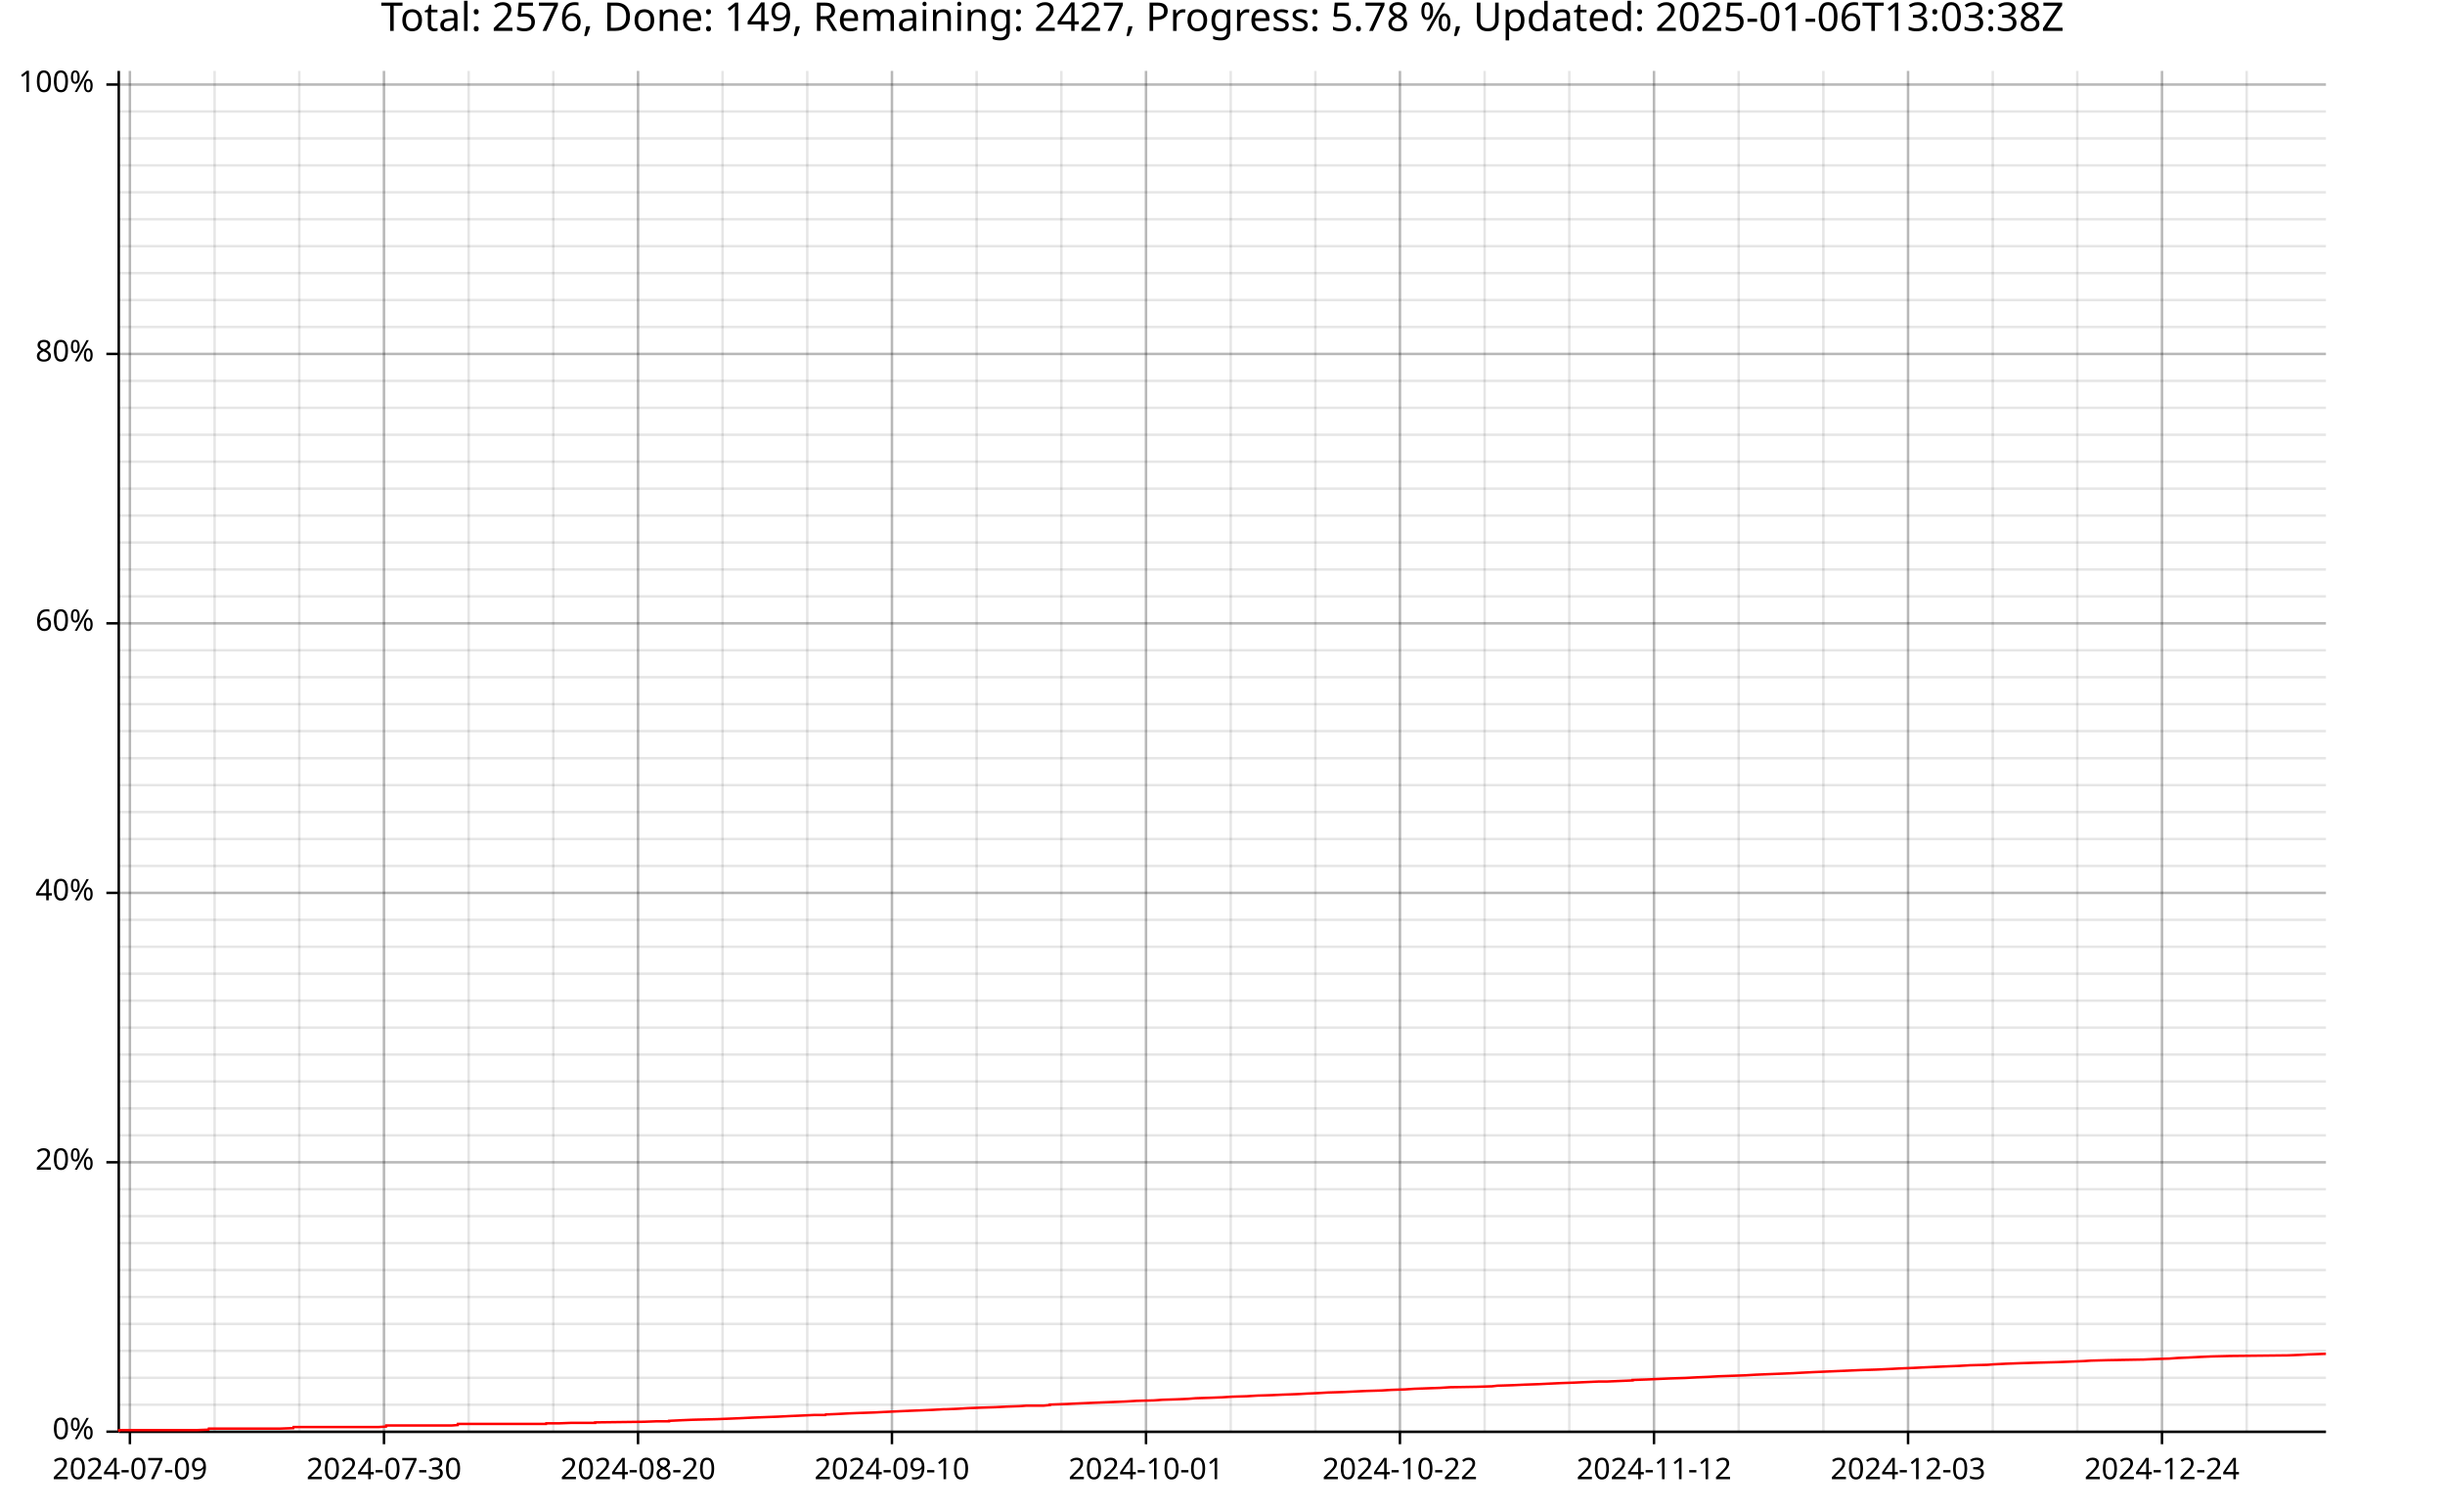
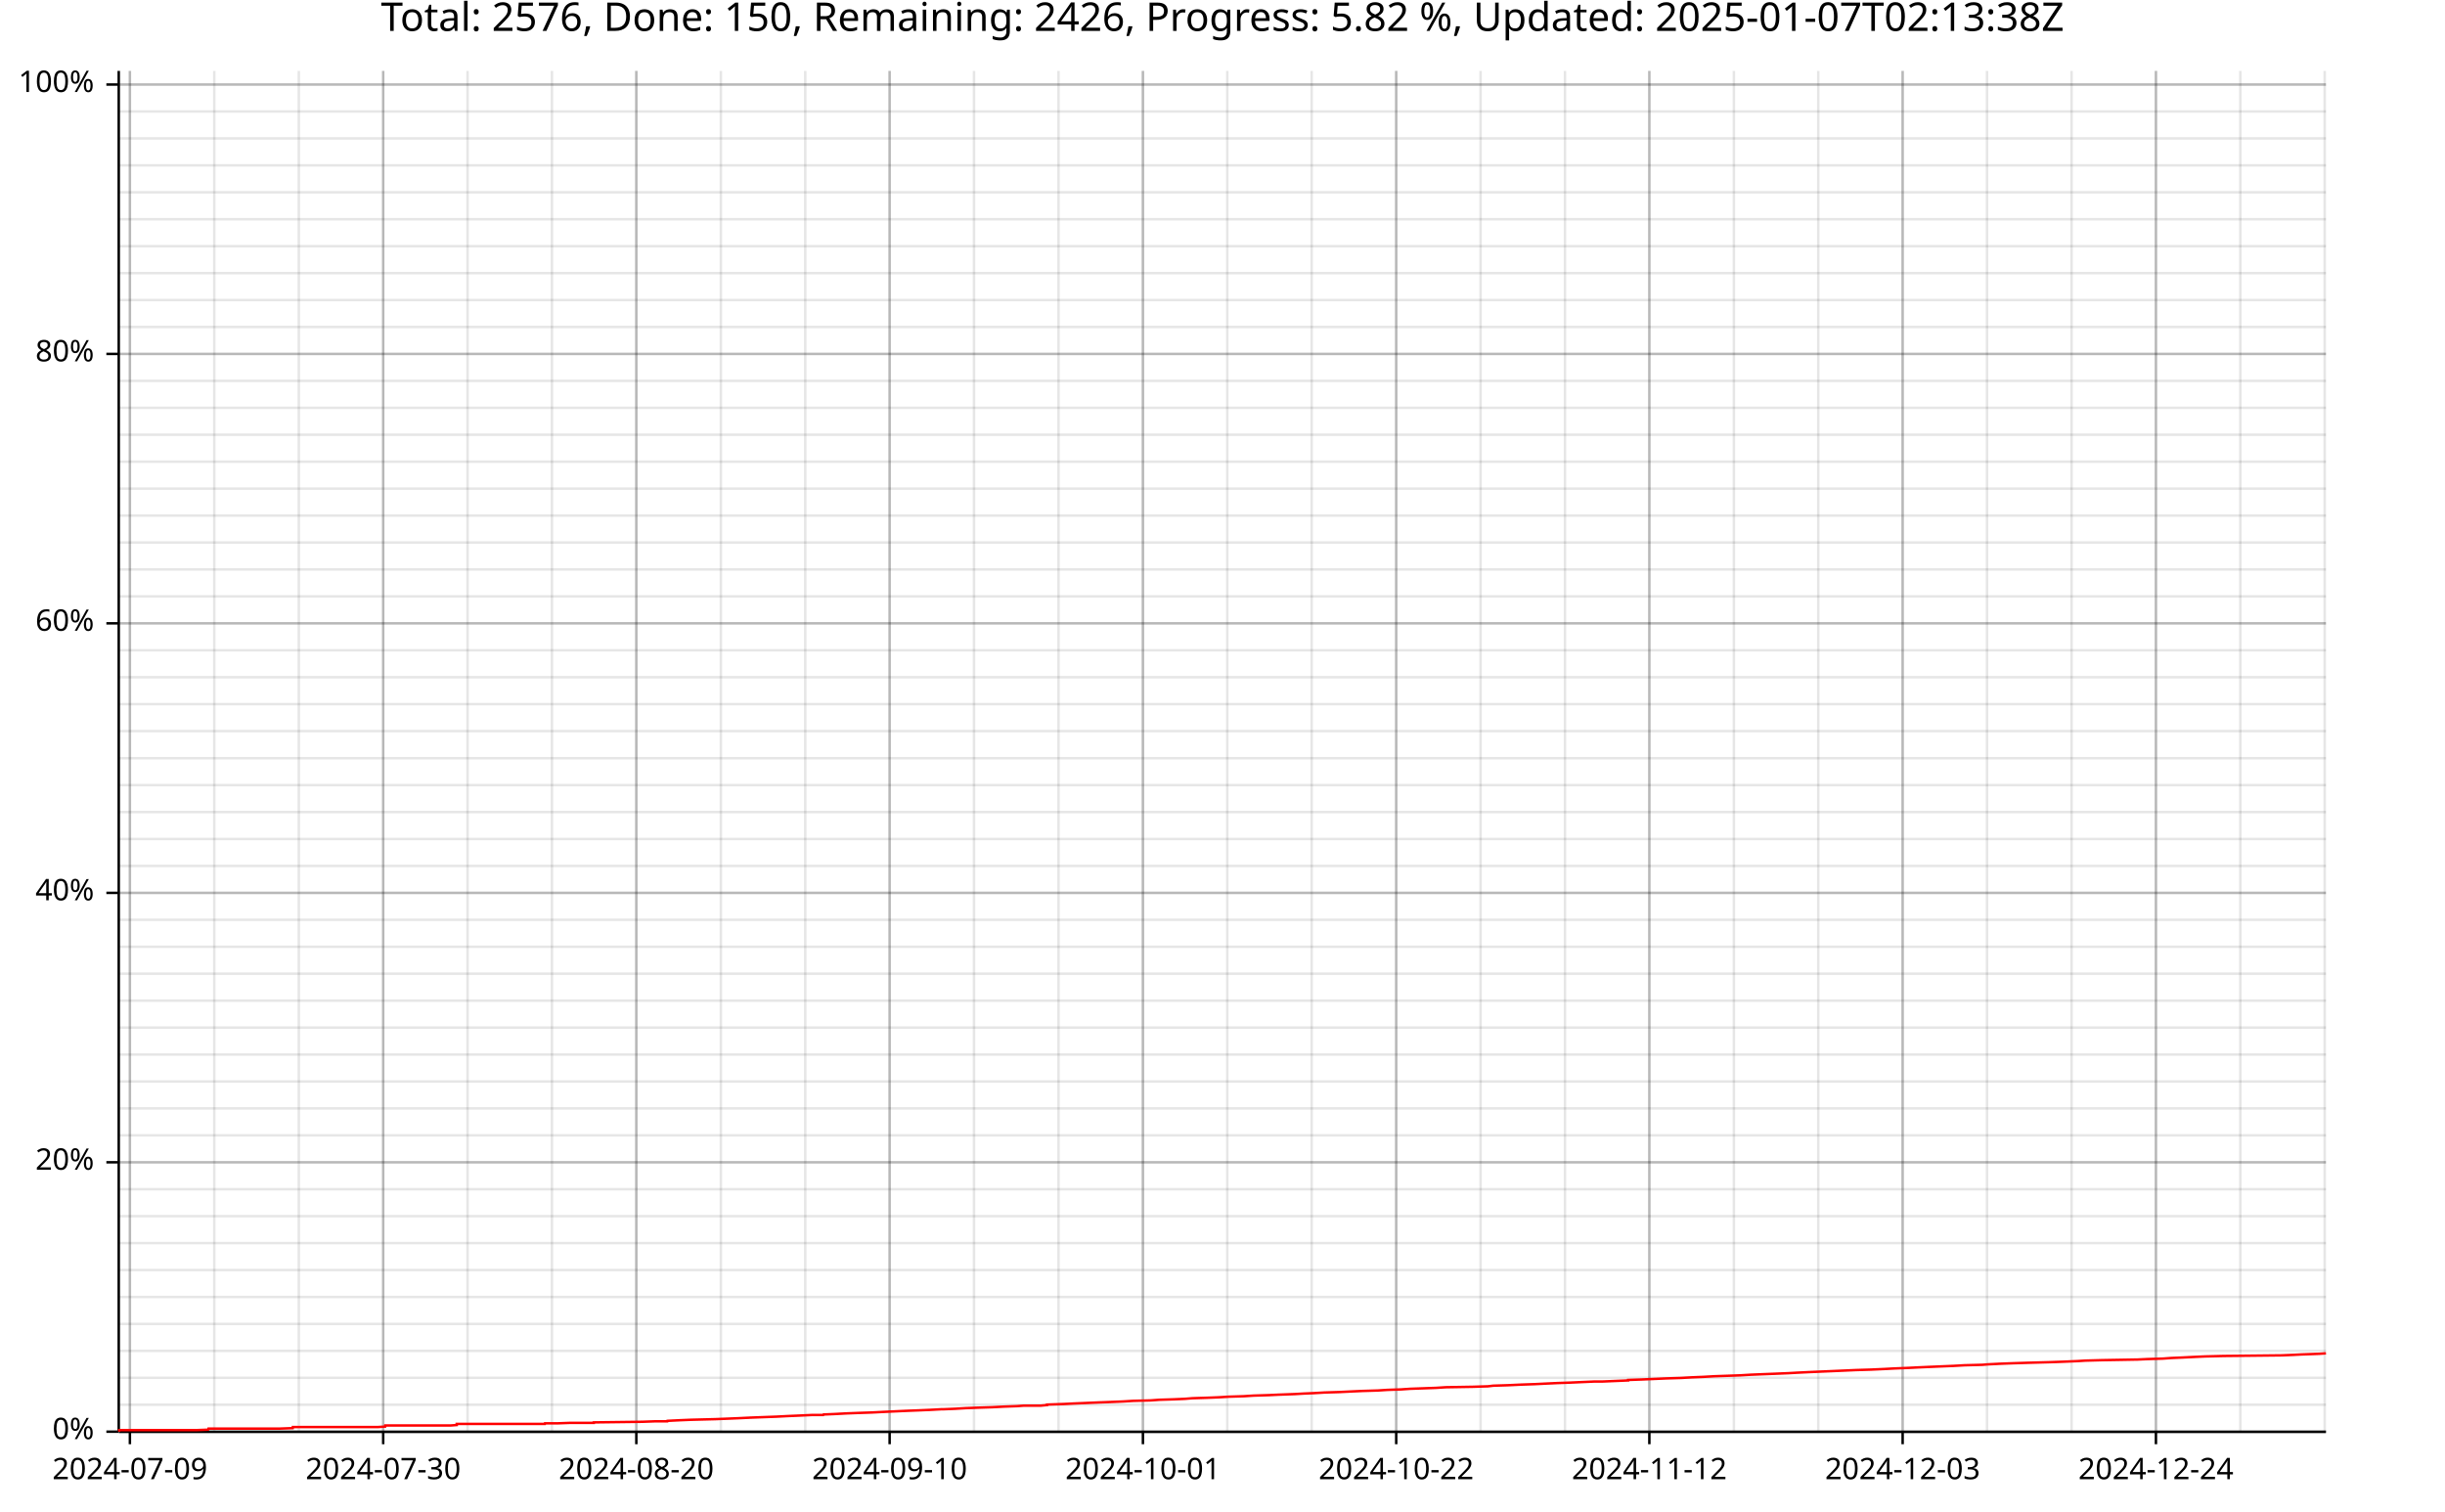
<svg xmlns="http://www.w3.org/2000/svg" width="987" height="610" viewBox="0 0 15792 9760">
  <text x="7896" y="5" dy="0.76em" text-anchor="middle" font-family="sans-serif" font-size="256" opacity="1" fill="#000000">
- Total: 2576, Done: 149, Remaining: 2427, Progress: 5.78 %, Updated: 2025-01-06T13:03:38Z
+ Total: 2576, Done: 150, Remaining: 2426, Progress: 5.82 %, Updated: 2025-01-07T02:13:38Z
</text>
  <line opacity="0.1" stroke="#000000" stroke-width="16" x1="839" y1="9247" x2="839" y2="458" />
-   <line opacity="0.1" stroke="#000000" stroke-width="16" x1="1386" y1="9247" x2="1386" y2="458" />
-   <line opacity="0.1" stroke="#000000" stroke-width="16" x1="1933" y1="9247" x2="1933" y2="458" />
-   <line opacity="0.1" stroke="#000000" stroke-width="16" x1="2480" y1="9247" x2="2480" y2="458" />
-   <line opacity="0.1" stroke="#000000" stroke-width="16" x1="3027" y1="9247" x2="3027" y2="458" />
-   <line opacity="0.1" stroke="#000000" stroke-width="16" x1="3574" y1="9247" x2="3574" y2="458" />
-   <line opacity="0.1" stroke="#000000" stroke-width="16" x1="4121" y1="9247" x2="4121" y2="458" />
-   <line opacity="0.1" stroke="#000000" stroke-width="16" x1="4667" y1="9247" x2="4667" y2="458" />
-   <line opacity="0.1" stroke="#000000" stroke-width="16" x1="5214" y1="9247" x2="5214" y2="458" />
-   <line opacity="0.1" stroke="#000000" stroke-width="16" x1="5761" y1="9247" x2="5761" y2="458" />
-   <line opacity="0.1" stroke="#000000" stroke-width="16" x1="6308" y1="9247" x2="6308" y2="458" />
-   <line opacity="0.1" stroke="#000000" stroke-width="16" x1="6855" y1="9247" x2="6855" y2="458" />
-   <line opacity="0.1" stroke="#000000" stroke-width="16" x1="7402" y1="9247" x2="7402" y2="458" />
-   <line opacity="0.1" stroke="#000000" stroke-width="16" x1="7949" y1="9247" x2="7949" y2="458" />
-   <line opacity="0.1" stroke="#000000" stroke-width="16" x1="8496" y1="9247" x2="8496" y2="458" />
-   <line opacity="0.1" stroke="#000000" stroke-width="16" x1="9042" y1="9247" x2="9042" y2="458" />
-   <line opacity="0.1" stroke="#000000" stroke-width="16" x1="9589" y1="9247" x2="9589" y2="458" />
-   <line opacity="0.1" stroke="#000000" stroke-width="16" x1="10136" y1="9247" x2="10136" y2="458" />
-   <line opacity="0.1" stroke="#000000" stroke-width="16" x1="10683" y1="9247" x2="10683" y2="458" />
-   <line opacity="0.1" stroke="#000000" stroke-width="16" x1="11230" y1="9247" x2="11230" y2="458" />
-   <line opacity="0.1" stroke="#000000" stroke-width="16" x1="11777" y1="9247" x2="11777" y2="458" />
-   <line opacity="0.1" stroke="#000000" stroke-width="16" x1="12324" y1="9247" x2="12324" y2="458" />
-   <line opacity="0.1" stroke="#000000" stroke-width="16" x1="12871" y1="9247" x2="12871" y2="458" />
-   <line opacity="0.1" stroke="#000000" stroke-width="16" x1="13417" y1="9247" x2="13417" y2="458" />
-   <line opacity="0.1" stroke="#000000" stroke-width="16" x1="13964" y1="9247" x2="13964" y2="458" />
-   <line opacity="0.1" stroke="#000000" stroke-width="16" x1="14511" y1="9247" x2="14511" y2="458" />
+   <line opacity="0.1" stroke="#000000" stroke-width="16" x1="1384" y1="9247" x2="1384" y2="458" />
+   <line opacity="0.1" stroke="#000000" stroke-width="16" x1="1930" y1="9247" x2="1930" y2="458" />
+   <line opacity="0.1" stroke="#000000" stroke-width="16" x1="2475" y1="9247" x2="2475" y2="458" />
+   <line opacity="0.1" stroke="#000000" stroke-width="16" x1="3020" y1="9247" x2="3020" y2="458" />
+   <line opacity="0.1" stroke="#000000" stroke-width="16" x1="3565" y1="9247" x2="3565" y2="458" />
+   <line opacity="0.1" stroke="#000000" stroke-width="16" x1="4110" y1="9247" x2="4110" y2="458" />
+   <line opacity="0.1" stroke="#000000" stroke-width="16" x1="4656" y1="9247" x2="4656" y2="458" />
+   <line opacity="0.1" stroke="#000000" stroke-width="16" x1="5201" y1="9247" x2="5201" y2="458" />
+   <line opacity="0.1" stroke="#000000" stroke-width="16" x1="5746" y1="9247" x2="5746" y2="458" />
+   <line opacity="0.1" stroke="#000000" stroke-width="16" x1="6291" y1="9247" x2="6291" y2="458" />
+   <line opacity="0.1" stroke="#000000" stroke-width="16" x1="6837" y1="9247" x2="6837" y2="458" />
+   <line opacity="0.1" stroke="#000000" stroke-width="16" x1="7382" y1="9247" x2="7382" y2="458" />
+   <line opacity="0.1" stroke="#000000" stroke-width="16" x1="7927" y1="9247" x2="7927" y2="458" />
+   <line opacity="0.1" stroke="#000000" stroke-width="16" x1="8472" y1="9247" x2="8472" y2="458" />
+   <line opacity="0.1" stroke="#000000" stroke-width="16" x1="9018" y1="9247" x2="9018" y2="458" />
+   <line opacity="0.1" stroke="#000000" stroke-width="16" x1="9563" y1="9247" x2="9563" y2="458" />
+   <line opacity="0.1" stroke="#000000" stroke-width="16" x1="10108" y1="9247" x2="10108" y2="458" />
+   <line opacity="0.1" stroke="#000000" stroke-width="16" x1="10653" y1="9247" x2="10653" y2="458" />
+   <line opacity="0.1" stroke="#000000" stroke-width="16" x1="11199" y1="9247" x2="11199" y2="458" />
+   <line opacity="0.1" stroke="#000000" stroke-width="16" x1="11744" y1="9247" x2="11744" y2="458" />
+   <line opacity="0.1" stroke="#000000" stroke-width="16" x1="12289" y1="9247" x2="12289" y2="458" />
+   <line opacity="0.1" stroke="#000000" stroke-width="16" x1="12834" y1="9247" x2="12834" y2="458" />
+   <line opacity="0.1" stroke="#000000" stroke-width="16" x1="13380" y1="9247" x2="13380" y2="458" />
+   <line opacity="0.1" stroke="#000000" stroke-width="16" x1="13925" y1="9247" x2="13925" y2="458" />
+   <line opacity="0.1" stroke="#000000" stroke-width="16" x1="14470" y1="9247" x2="14470" y2="458" />
+   <line opacity="0.1" stroke="#000000" stroke-width="16" x1="15015" y1="9247" x2="15015" y2="458" />
  <line opacity="0.1" stroke="#000000" stroke-width="16" x1="768" y1="9247" x2="15023" y2="9247" />
  <line opacity="0.1" stroke="#000000" stroke-width="16" x1="768" y1="9073" x2="15023" y2="9073" />
  <line opacity="0.1" stroke="#000000" stroke-width="16" x1="768" y1="8899" x2="15023" y2="8899" />
  <line opacity="0.1" stroke="#000000" stroke-width="16" x1="768" y1="8725" x2="15023" y2="8725" />
  <line opacity="0.1" stroke="#000000" stroke-width="16" x1="768" y1="8551" x2="15023" y2="8551" />
  <line opacity="0.1" stroke="#000000" stroke-width="16" x1="768" y1="8377" x2="15023" y2="8377" />
  <line opacity="0.1" stroke="#000000" stroke-width="16" x1="768" y1="8203" x2="15023" y2="8203" />
  <line opacity="0.1" stroke="#000000" stroke-width="16" x1="768" y1="8029" x2="15023" y2="8029" />
  <line opacity="0.1" stroke="#000000" stroke-width="16" x1="768" y1="7855" x2="15023" y2="7855" />
  <line opacity="0.1" stroke="#000000" stroke-width="16" x1="768" y1="7681" x2="15023" y2="7681" />
  <line opacity="0.1" stroke="#000000" stroke-width="16" x1="768" y1="7507" x2="15023" y2="7507" />
  <line opacity="0.1" stroke="#000000" stroke-width="16" x1="768" y1="7333" x2="15023" y2="7333" />
  <line opacity="0.1" stroke="#000000" stroke-width="16" x1="768" y1="7159" x2="15023" y2="7159" />
  <line opacity="0.1" stroke="#000000" stroke-width="16" x1="768" y1="6985" x2="15023" y2="6985" />
  <line opacity="0.1" stroke="#000000" stroke-width="16" x1="768" y1="6811" x2="15023" y2="6811" />
  <line opacity="0.1" stroke="#000000" stroke-width="16" x1="768" y1="6637" x2="15023" y2="6637" />
  <line opacity="0.1" stroke="#000000" stroke-width="16" x1="768" y1="6463" x2="15023" y2="6463" />
  <line opacity="0.1" stroke="#000000" stroke-width="16" x1="768" y1="6289" x2="15023" y2="6289" />
  <line opacity="0.1" stroke="#000000" stroke-width="16" x1="768" y1="6115" x2="15023" y2="6115" />
  <line opacity="0.1" stroke="#000000" stroke-width="16" x1="768" y1="5941" x2="15023" y2="5941" />
  <line opacity="0.1" stroke="#000000" stroke-width="16" x1="768" y1="5767" x2="15023" y2="5767" />
  <line opacity="0.1" stroke="#000000" stroke-width="16" x1="768" y1="5593" x2="15023" y2="5593" />
  <line opacity="0.1" stroke="#000000" stroke-width="16" x1="768" y1="5419" x2="15023" y2="5419" />
  <line opacity="0.1" stroke="#000000" stroke-width="16" x1="768" y1="5245" x2="15023" y2="5245" />
  <line opacity="0.1" stroke="#000000" stroke-width="16" x1="768" y1="5071" x2="15023" y2="5071" />
  <line opacity="0.1" stroke="#000000" stroke-width="16" x1="768" y1="4897" x2="15023" y2="4897" />
  <line opacity="0.1" stroke="#000000" stroke-width="16" x1="768" y1="4722" x2="15023" y2="4722" />
  <line opacity="0.1" stroke="#000000" stroke-width="16" x1="768" y1="4548" x2="15023" y2="4548" />
  <line opacity="0.1" stroke="#000000" stroke-width="16" x1="768" y1="4374" x2="15023" y2="4374" />
  <line opacity="0.1" stroke="#000000" stroke-width="16" x1="768" y1="4200" x2="15023" y2="4200" />
  <line opacity="0.1" stroke="#000000" stroke-width="16" x1="768" y1="4026" x2="15023" y2="4026" />
  <line opacity="0.1" stroke="#000000" stroke-width="16" x1="768" y1="3852" x2="15023" y2="3852" />
  <line opacity="0.1" stroke="#000000" stroke-width="16" x1="768" y1="3678" x2="15023" y2="3678" />
  <line opacity="0.1" stroke="#000000" stroke-width="16" x1="768" y1="3504" x2="15023" y2="3504" />
  <line opacity="0.1" stroke="#000000" stroke-width="16" x1="768" y1="3330" x2="15023" y2="3330" />
  <line opacity="0.1" stroke="#000000" stroke-width="16" x1="768" y1="3156" x2="15023" y2="3156" />
  <line opacity="0.1" stroke="#000000" stroke-width="16" x1="768" y1="2982" x2="15023" y2="2982" />
  <line opacity="0.1" stroke="#000000" stroke-width="16" x1="768" y1="2808" x2="15023" y2="2808" />
  <line opacity="0.1" stroke="#000000" stroke-width="16" x1="768" y1="2634" x2="15023" y2="2634" />
  <line opacity="0.1" stroke="#000000" stroke-width="16" x1="768" y1="2460" x2="15023" y2="2460" />
  <line opacity="0.1" stroke="#000000" stroke-width="16" x1="768" y1="2286" x2="15023" y2="2286" />
  <line opacity="0.1" stroke="#000000" stroke-width="16" x1="768" y1="2112" x2="15023" y2="2112" />
  <line opacity="0.1" stroke="#000000" stroke-width="16" x1="768" y1="1938" x2="15023" y2="1938" />
  <line opacity="0.1" stroke="#000000" stroke-width="16" x1="768" y1="1764" x2="15023" y2="1764" />
  <line opacity="0.1" stroke="#000000" stroke-width="16" x1="768" y1="1590" x2="15023" y2="1590" />
  <line opacity="0.1" stroke="#000000" stroke-width="16" x1="768" y1="1416" x2="15023" y2="1416" />
  <line opacity="0.1" stroke="#000000" stroke-width="16" x1="768" y1="1242" x2="15023" y2="1242" />
  <line opacity="0.1" stroke="#000000" stroke-width="16" x1="768" y1="1068" x2="15023" y2="1068" />
  <line opacity="0.1" stroke="#000000" stroke-width="16" x1="768" y1="894" x2="15023" y2="894" />
  <line opacity="0.1" stroke="#000000" stroke-width="16" x1="768" y1="720" x2="15023" y2="720" />
  <line opacity="0.1" stroke="#000000" stroke-width="16" x1="768" y1="546" x2="15023" y2="546" />
  <line opacity="0.2" stroke="#000000" stroke-width="16" x1="839" y1="9247" x2="839" y2="458" />
-   <line opacity="0.2" stroke="#000000" stroke-width="16" x1="2480" y1="9247" x2="2480" y2="458" />
-   <line opacity="0.2" stroke="#000000" stroke-width="16" x1="4121" y1="9247" x2="4121" y2="458" />
-   <line opacity="0.2" stroke="#000000" stroke-width="16" x1="5761" y1="9247" x2="5761" y2="458" />
-   <line opacity="0.2" stroke="#000000" stroke-width="16" x1="7402" y1="9247" x2="7402" y2="458" />
-   <line opacity="0.2" stroke="#000000" stroke-width="16" x1="9042" y1="9247" x2="9042" y2="458" />
-   <line opacity="0.2" stroke="#000000" stroke-width="16" x1="10683" y1="9247" x2="10683" y2="458" />
-   <line opacity="0.2" stroke="#000000" stroke-width="16" x1="12324" y1="9247" x2="12324" y2="458" />
-   <line opacity="0.2" stroke="#000000" stroke-width="16" x1="13964" y1="9247" x2="13964" y2="458" />
+   <line opacity="0.2" stroke="#000000" stroke-width="16" x1="2475" y1="9247" x2="2475" y2="458" />
+   <line opacity="0.2" stroke="#000000" stroke-width="16" x1="4110" y1="9247" x2="4110" y2="458" />
+   <line opacity="0.2" stroke="#000000" stroke-width="16" x1="5746" y1="9247" x2="5746" y2="458" />
+   <line opacity="0.2" stroke="#000000" stroke-width="16" x1="7382" y1="9247" x2="7382" y2="458" />
+   <line opacity="0.2" stroke="#000000" stroke-width="16" x1="9018" y1="9247" x2="9018" y2="458" />
+   <line opacity="0.2" stroke="#000000" stroke-width="16" x1="10653" y1="9247" x2="10653" y2="458" />
+   <line opacity="0.2" stroke="#000000" stroke-width="16" x1="12289" y1="9247" x2="12289" y2="458" />
+   <line opacity="0.2" stroke="#000000" stroke-width="16" x1="13925" y1="9247" x2="13925" y2="458" />
  <line opacity="0.2" stroke="#000000" stroke-width="16" x1="768" y1="9247" x2="15023" y2="9247" />
  <line opacity="0.2" stroke="#000000" stroke-width="16" x1="768" y1="7507" x2="15023" y2="7507" />
  <line opacity="0.2" stroke="#000000" stroke-width="16" x1="768" y1="5767" x2="15023" y2="5767" />
  <line opacity="0.2" stroke="#000000" stroke-width="16" x1="768" y1="4026" x2="15023" y2="4026" />
  <line opacity="0.2" stroke="#000000" stroke-width="16" x1="768" y1="2286" x2="15023" y2="2286" />
  <line opacity="0.2" stroke="#000000" stroke-width="16" x1="768" y1="546" x2="15023" y2="546" />
  <polyline fill="none" opacity="1" stroke="#000000" stroke-width="16" points="767,458 767,9247 " />
  <text x="608" y="9247" dy="0.5ex" text-anchor="end" font-family="sans-serif" font-size="192" opacity="1" fill="#000000">
0%
</text>
  <polyline fill="none" opacity="1" stroke="#000000" stroke-width="16" points="687,9247 767,9247 " />
  <text x="608" y="7507" dy="0.5ex" text-anchor="end" font-family="sans-serif" font-size="192" opacity="1" fill="#000000">
20%
</text>
  <polyline fill="none" opacity="1" stroke="#000000" stroke-width="16" points="687,7507 767,7507 " />
  <text x="608" y="5767" dy="0.5ex" text-anchor="end" font-family="sans-serif" font-size="192" opacity="1" fill="#000000">
40%
</text>
  <polyline fill="none" opacity="1" stroke="#000000" stroke-width="16" points="687,5767 767,5767 " />
  <text x="608" y="4026" dy="0.5ex" text-anchor="end" font-family="sans-serif" font-size="192" opacity="1" fill="#000000">
60%
</text>
  <polyline fill="none" opacity="1" stroke="#000000" stroke-width="16" points="687,4026 767,4026 " />
  <text x="608" y="2286" dy="0.5ex" text-anchor="end" font-family="sans-serif" font-size="192" opacity="1" fill="#000000">
80%
</text>
  <polyline fill="none" opacity="1" stroke="#000000" stroke-width="16" points="687,2286 767,2286 " />
  <text x="608" y="546" dy="0.5ex" text-anchor="end" font-family="sans-serif" font-size="192" opacity="1" fill="#000000">
100%
</text>
  <polyline fill="none" opacity="1" stroke="#000000" stroke-width="16" points="687,546 767,546 " />
  <polyline fill="none" opacity="1" stroke="#000000" stroke-width="16" points="768,9248 15023,9248 " />
  <text x="839" y="9408" dy="0.76em" text-anchor="middle" font-family="sans-serif" font-size="192" opacity="1" fill="#000000">
2024-07-09
</text>
  <polyline fill="none" opacity="1" stroke="#000000" stroke-width="16" points="839,9248 839,9328 " />
-   <text x="2480" y="9408" dy="0.76em" text-anchor="middle" font-family="sans-serif" font-size="192" opacity="1" fill="#000000">
+   <text x="2475" y="9408" dy="0.76em" text-anchor="middle" font-family="sans-serif" font-size="192" opacity="1" fill="#000000">
2024-07-30
</text>
-   <polyline fill="none" opacity="1" stroke="#000000" stroke-width="16" points="2480,9248 2480,9328 " />
-   <text x="4121" y="9408" dy="0.76em" text-anchor="middle" font-family="sans-serif" font-size="192" opacity="1" fill="#000000">
+   <polyline fill="none" opacity="1" stroke="#000000" stroke-width="16" points="2475,9248 2475,9328 " />
+   <text x="4110" y="9408" dy="0.76em" text-anchor="middle" font-family="sans-serif" font-size="192" opacity="1" fill="#000000">
2024-08-20
</text>
-   <polyline fill="none" opacity="1" stroke="#000000" stroke-width="16" points="4121,9248 4121,9328 " />
-   <text x="5761" y="9408" dy="0.76em" text-anchor="middle" font-family="sans-serif" font-size="192" opacity="1" fill="#000000">
+   <polyline fill="none" opacity="1" stroke="#000000" stroke-width="16" points="4110,9248 4110,9328 " />
+   <text x="5746" y="9408" dy="0.76em" text-anchor="middle" font-family="sans-serif" font-size="192" opacity="1" fill="#000000">
2024-09-10
</text>
-   <polyline fill="none" opacity="1" stroke="#000000" stroke-width="16" points="5761,9248 5761,9328 " />
-   <text x="7402" y="9408" dy="0.76em" text-anchor="middle" font-family="sans-serif" font-size="192" opacity="1" fill="#000000">
+   <polyline fill="none" opacity="1" stroke="#000000" stroke-width="16" points="5746,9248 5746,9328 " />
+   <text x="7382" y="9408" dy="0.76em" text-anchor="middle" font-family="sans-serif" font-size="192" opacity="1" fill="#000000">
2024-10-01
</text>
-   <polyline fill="none" opacity="1" stroke="#000000" stroke-width="16" points="7402,9248 7402,9328 " />
-   <text x="9042" y="9408" dy="0.76em" text-anchor="middle" font-family="sans-serif" font-size="192" opacity="1" fill="#000000">
+   <polyline fill="none" opacity="1" stroke="#000000" stroke-width="16" points="7382,9248 7382,9328 " />
+   <text x="9018" y="9408" dy="0.76em" text-anchor="middle" font-family="sans-serif" font-size="192" opacity="1" fill="#000000">
2024-10-22
</text>
-   <polyline fill="none" opacity="1" stroke="#000000" stroke-width="16" points="9042,9248 9042,9328 " />
-   <text x="10683" y="9408" dy="0.76em" text-anchor="middle" font-family="sans-serif" font-size="192" opacity="1" fill="#000000">
+   <polyline fill="none" opacity="1" stroke="#000000" stroke-width="16" points="9018,9248 9018,9328 " />
+   <text x="10653" y="9408" dy="0.76em" text-anchor="middle" font-family="sans-serif" font-size="192" opacity="1" fill="#000000">
2024-11-12
</text>
-   <polyline fill="none" opacity="1" stroke="#000000" stroke-width="16" points="10683,9248 10683,9328 " />
-   <text x="12324" y="9408" dy="0.76em" text-anchor="middle" font-family="sans-serif" font-size="192" opacity="1" fill="#000000">
+   <polyline fill="none" opacity="1" stroke="#000000" stroke-width="16" points="10653,9248 10653,9328 " />
+   <text x="12289" y="9408" dy="0.76em" text-anchor="middle" font-family="sans-serif" font-size="192" opacity="1" fill="#000000">
2024-12-03
</text>
-   <polyline fill="none" opacity="1" stroke="#000000" stroke-width="16" points="12324,9248 12324,9328 " />
-   <text x="13964" y="9408" dy="0.76em" text-anchor="middle" font-family="sans-serif" font-size="192" opacity="1" fill="#000000">
+   <polyline fill="none" opacity="1" stroke="#000000" stroke-width="16" points="12289,9248 12289,9328 " />
+   <text x="13925" y="9408" dy="0.76em" text-anchor="middle" font-family="sans-serif" font-size="192" opacity="1" fill="#000000">
2024-12-24
</text>
-   <polyline fill="none" opacity="1" stroke="#000000" stroke-width="16" points="13964,9248 13964,9328 " />
-   <polyline fill="none" opacity="1" stroke="#FF0000" stroke-width="16" points="768,9247 769,9244 770,9241 770,9237 878,9237 956,9237 1033,9237 1116,9237 1191,9237 1269,9237 1346,9234 1346,9234 1348,9231 1348,9231 1349,9227 1429,9227 1506,9227 1508,9227 1585,9227 1663,9227 1812,9227 1813,9227 1894,9224 1895,9220 1896,9217 1975,9217 2054,9217 2198,9217 2199,9217 2284,9217 2446,9217 2446,9217 2493,9214 2494,9210 2495,9210 2495,9207 2521,9207 2522,9207 2600,9207 2681,9207 2757,9207 2833,9207 2917,9207 2956,9204 2956,9200 2957,9197 3068,9197 3150,9197 3225,9197 3300,9197 3300,9197 3301,9197 3381,9197 3450,9197 3450,9197 3527,9197 3528,9193 3528,9193 3529,9193 3613,9193 3692,9190 3693,9190 3757,9190 3844,9190 3844,9187 3844,9187 4160,9183 4160,9183 4241,9180 4242,9180 4321,9180 4321,9177 4321,9177 4403,9173 4403,9173 4475,9170 4475,9170 4633,9166 4633,9166 4633,9166 4708,9163 4708,9163 4781,9160 4781,9160 4864,9156 4864,9156 4944,9153 4944,9153 5025,9150 5025,9150 5104,9146 5104,9146 5175,9143 5175,9143 5175,9143 5262,9139 5262,9139 5329,9139 5331,9139 5333,9136 5333,9136 5404,9133 5404,9133 5479,9129 5479,9129 5556,9126 5556,9126 5647,9123 5647,9123 5725,9119 5725,9119 5790,9116 5790,9116 5877,9112 5877,9112 5955,9109 5955,9109 6025,9106 6025,9106 6098,9102 6099,9102 6113,9102 6185,9099 6185,9099 6253,9095 6253,9095 6331,9092 6331,9092 6425,9089 6425,9089 6503,9085 6503,9085 6586,9082 6586,9082 6586,9082 6628,9079 6628,9079 6739,9079 6781,9075 6781,9075 6781,9072 6781,9072 6895,9068 6895,9068 6954,9065 6954,9065 7025,9062 7025,9062 7118,9058 7118,9058 7198,9055 7198,9055 7198,9055 7271,9052 7271,9052 7339,9048 7339,9048 7452,9045 7452,9045 7508,9041 7508,9041 7601,9038 7601,9038 7673,9035 7673,9035 7722,9031 7722,9031 7817,9028 7817,9028 7893,9025 7894,9025 7959,9021 7959,9021 8056,9018 8056,9018 8119,9014 8119,9014 8217,9011 8217,9011 8281,9008 8281,9008 8389,9004 8389,9004 8440,9001 8440,9001 8509,8998 8510,8998 8510,8998 8510,8998 8510,8998 8510,8998 8578,8994 8578,8994 8676,8991 8676,8991 8758,8987 8758,8987 8824,8984 8824,8984 8923,8981 8923,8981 8987,8977 8987,8977 9075,8974 9075,8974 9134,8970 9134,8970 9218,8967 9302,8964 9302,8964 9364,8960 9540,8957 9540,8957 9637,8954 9671,8950 9766,8947 9853,8943 9940,8940 10001,8937 10086,8933 10171,8930 10171,8930 10237,8927 10237,8927 10329,8923 10329,8923 10381,8923 10451,8920 10451,8920 10545,8916 10545,8916 10545,8913 10545,8913 10632,8910 10633,8910 10722,8906 10722,8906 10790,8903 10790,8903 10887,8900 10887,8900 10959,8896 10959,8896 11032,8893 11032,8893 11103,8889 11103,8889 11188,8886 11188,8886 11273,8883 11273,8883 11340,8879 11340,8879 11413,8876 11413,8876 11489,8873 11489,8873 11585,8869 11585,8869 11638,8866 11638,8866 11721,8862 11721,8862 11791,8859 11791,8859 11861,8856 11861,8856 11952,8852 11952,8852 12021,8849 12021,8849 12119,8846 12119,8846 12207,8842 12207,8842 12263,8839 12263,8839 12360,8835 12360,8835 12420,8832 12420,8832 12486,8829 12486,8829 12581,8825 12581,8825 12654,8822 12654,8822 12725,8818 12725,8818 12840,8815 12840,8815 12877,8812 12877,8812 12957,8808 12958,8808 13038,8805 13038,8805 13133,8802 13133,8802 13281,8798 13281,8798 13365,8795 13365,8795 13459,8791 13459,8791 13507,8788 13507,8788 13618,8785 13618,8785 13846,8781 13846,8781 13909,8778 13909,8778 14010,8775 14010,8775 14064,8771 14064,8771 14136,8768 14136,8768 14216,8764 14216,8764 14283,8761 14283,8761 14403,8758 14403,8758 14778,8754 14778,8754 14854,8751 14912,8748 14912,8748 15023,8744 " />
+   <polyline fill="none" opacity="1" stroke="#000000" stroke-width="16" points="13925,9248 13925,9328 " />
+   <polyline fill="none" opacity="1" stroke="#FF0000" stroke-width="16" points="768,9247 769,9244 770,9241 770,9237 877,9237 955,9237 1032,9237 1115,9237 1190,9237 1268,9237 1344,9234 1344,9234 1346,9231 1346,9231 1347,9227 1427,9227 1504,9227 1506,9227 1583,9227 1661,9227 1809,9227 1810,9227 1891,9224 1892,9220 1892,9217 1972,9217 2050,9217 2194,9217 2195,9217 2280,9217 2441,9217 2441,9217 2488,9214 2489,9210 2489,9210 2489,9207 2516,9207 2516,9207 2595,9207 2675,9207 2751,9207 2827,9207 2910,9207 2950,9204 2950,9200 2950,9197 3061,9197 3143,9197 3217,9197 3292,9197 3292,9197 3294,9197 3373,9197 3442,9197 3442,9197 3519,9197 3520,9193 3520,9193 3520,9193 3604,9193 3684,9190 3684,9190 3748,9190 3835,9190 3835,9187 3835,9187 4150,9183 4150,9183 4231,9180 4231,9180 4310,9180 4311,9177 4311,9177 4392,9173 4392,9173 4464,9170 4464,9170 4621,9166 4621,9166 4621,9166 4696,9163 4696,9163 4769,9160 4769,9160 4851,9156 4851,9156 4932,9153 4932,9153 5012,9150 5013,9150 5091,9146 5091,9146 5162,9143 5162,9143 5162,9143 5248,9139 5248,9139 5316,9139 5317,9139 5319,9136 5319,9136 5390,9133 5390,9133 5465,9129 5465,9129 5542,9126 5542,9126 5633,9123 5633,9123 5710,9119 5710,9119 5775,9116 5775,9116 5861,9112 5862,9112 5939,9109 5939,9109 6009,9106 6009,9106 6082,9102 6083,9102 6097,9102 6169,9099 6169,9099 6236,9095 6236,9095 6314,9092 6314,9092 6408,9089 6408,9089 6485,9085 6485,9085 6569,9082 6569,9082 6569,9082 6610,9079 6610,9079 6721,9079 6763,9075 6763,9075 6763,9072 6763,9072 6876,9068 6876,9068 6935,9065 6935,9065 7006,9062 7006,9062 7099,9058 7099,9058 7179,9055 7179,9055 7179,9055 7252,9052 7252,9052 7319,9048 7319,9048 7432,9045 7432,9045 7488,9041 7488,9041 7581,9038 7581,9038 7652,9035 7652,9035 7701,9031 7701,9031 7796,9028 7796,9028 7872,9025 7872,9025 7937,9021 7937,9021 8034,9018 8034,9018 8097,9014 8097,9014 8195,9011 8195,9011 8258,9008 8258,9008 8366,9004 8366,9004 8417,9001 8417,9001 8486,8998 8486,8998 8486,8998 8486,8998 8487,8998 8487,8998 8555,8994 8555,8994 8653,8991 8653,8991 8734,8987 8734,8987 8800,8984 8800,8984 8899,8981 8899,8981 8962,8977 8962,8977 9050,8974 9050,8974 9108,8970 9108,8970 9193,8967 9276,8964 9276,8964 9338,8960 9514,8957 9514,8957 9611,8954 9644,8950 9740,8947 9825,8943 9912,8940 9973,8937 10058,8933 10143,8930 10143,8930 10209,8927 10209,8927 10300,8923 10300,8923 10352,8923 10422,8920 10422,8920 10516,8916 10516,8916 10516,8913 10516,8913 10603,8910 10603,8910 10692,8906 10693,8906 10760,8903 10760,8903 10857,8900 10857,8900 10928,8896 10928,8896 11001,8893 11001,8893 11072,8889 11072,8889 11157,8886 11157,8886 11242,8883 11242,8883 11308,8879 11308,8879 11381,8876 11381,8876 11457,8873 11457,8873 11553,8869 11553,8869 11606,8866 11606,8866 11688,8862 11688,8862 11758,8859 11758,8859 11828,8856 11828,8856 11919,8852 11919,8852 11987,8849 11987,8849 12085,8846 12085,8846 12173,8842 12173,8842 12228,8839 12228,8839 12325,8835 12325,8835 12385,8832 12385,8832 12451,8829 12451,8829 12546,8825 12546,8825 12618,8822 12618,8822 12689,8818 12689,8818 12804,8815 12804,8815 12841,8812 12841,8812 12921,8808 12922,8808 13001,8805 13001,8805 13096,8802 13096,8802 13244,8798 13244,8798 13327,8795 13327,8795 13421,8791 13421,8791 13468,8788 13468,8788 13579,8785 13579,8785 13807,8781 13807,8781 13870,8778 13870,8778 13970,8775 13970,8775 14024,8771 14024,8771 14096,8768 14096,8768 14176,8764 14176,8764 14242,8761 14242,8761 14362,8758 14362,8758 14736,8754 14736,8754 14811,8751 14869,8748 14869,8748 14980,8744 14980,8744 15023,8741 " />
</svg>
